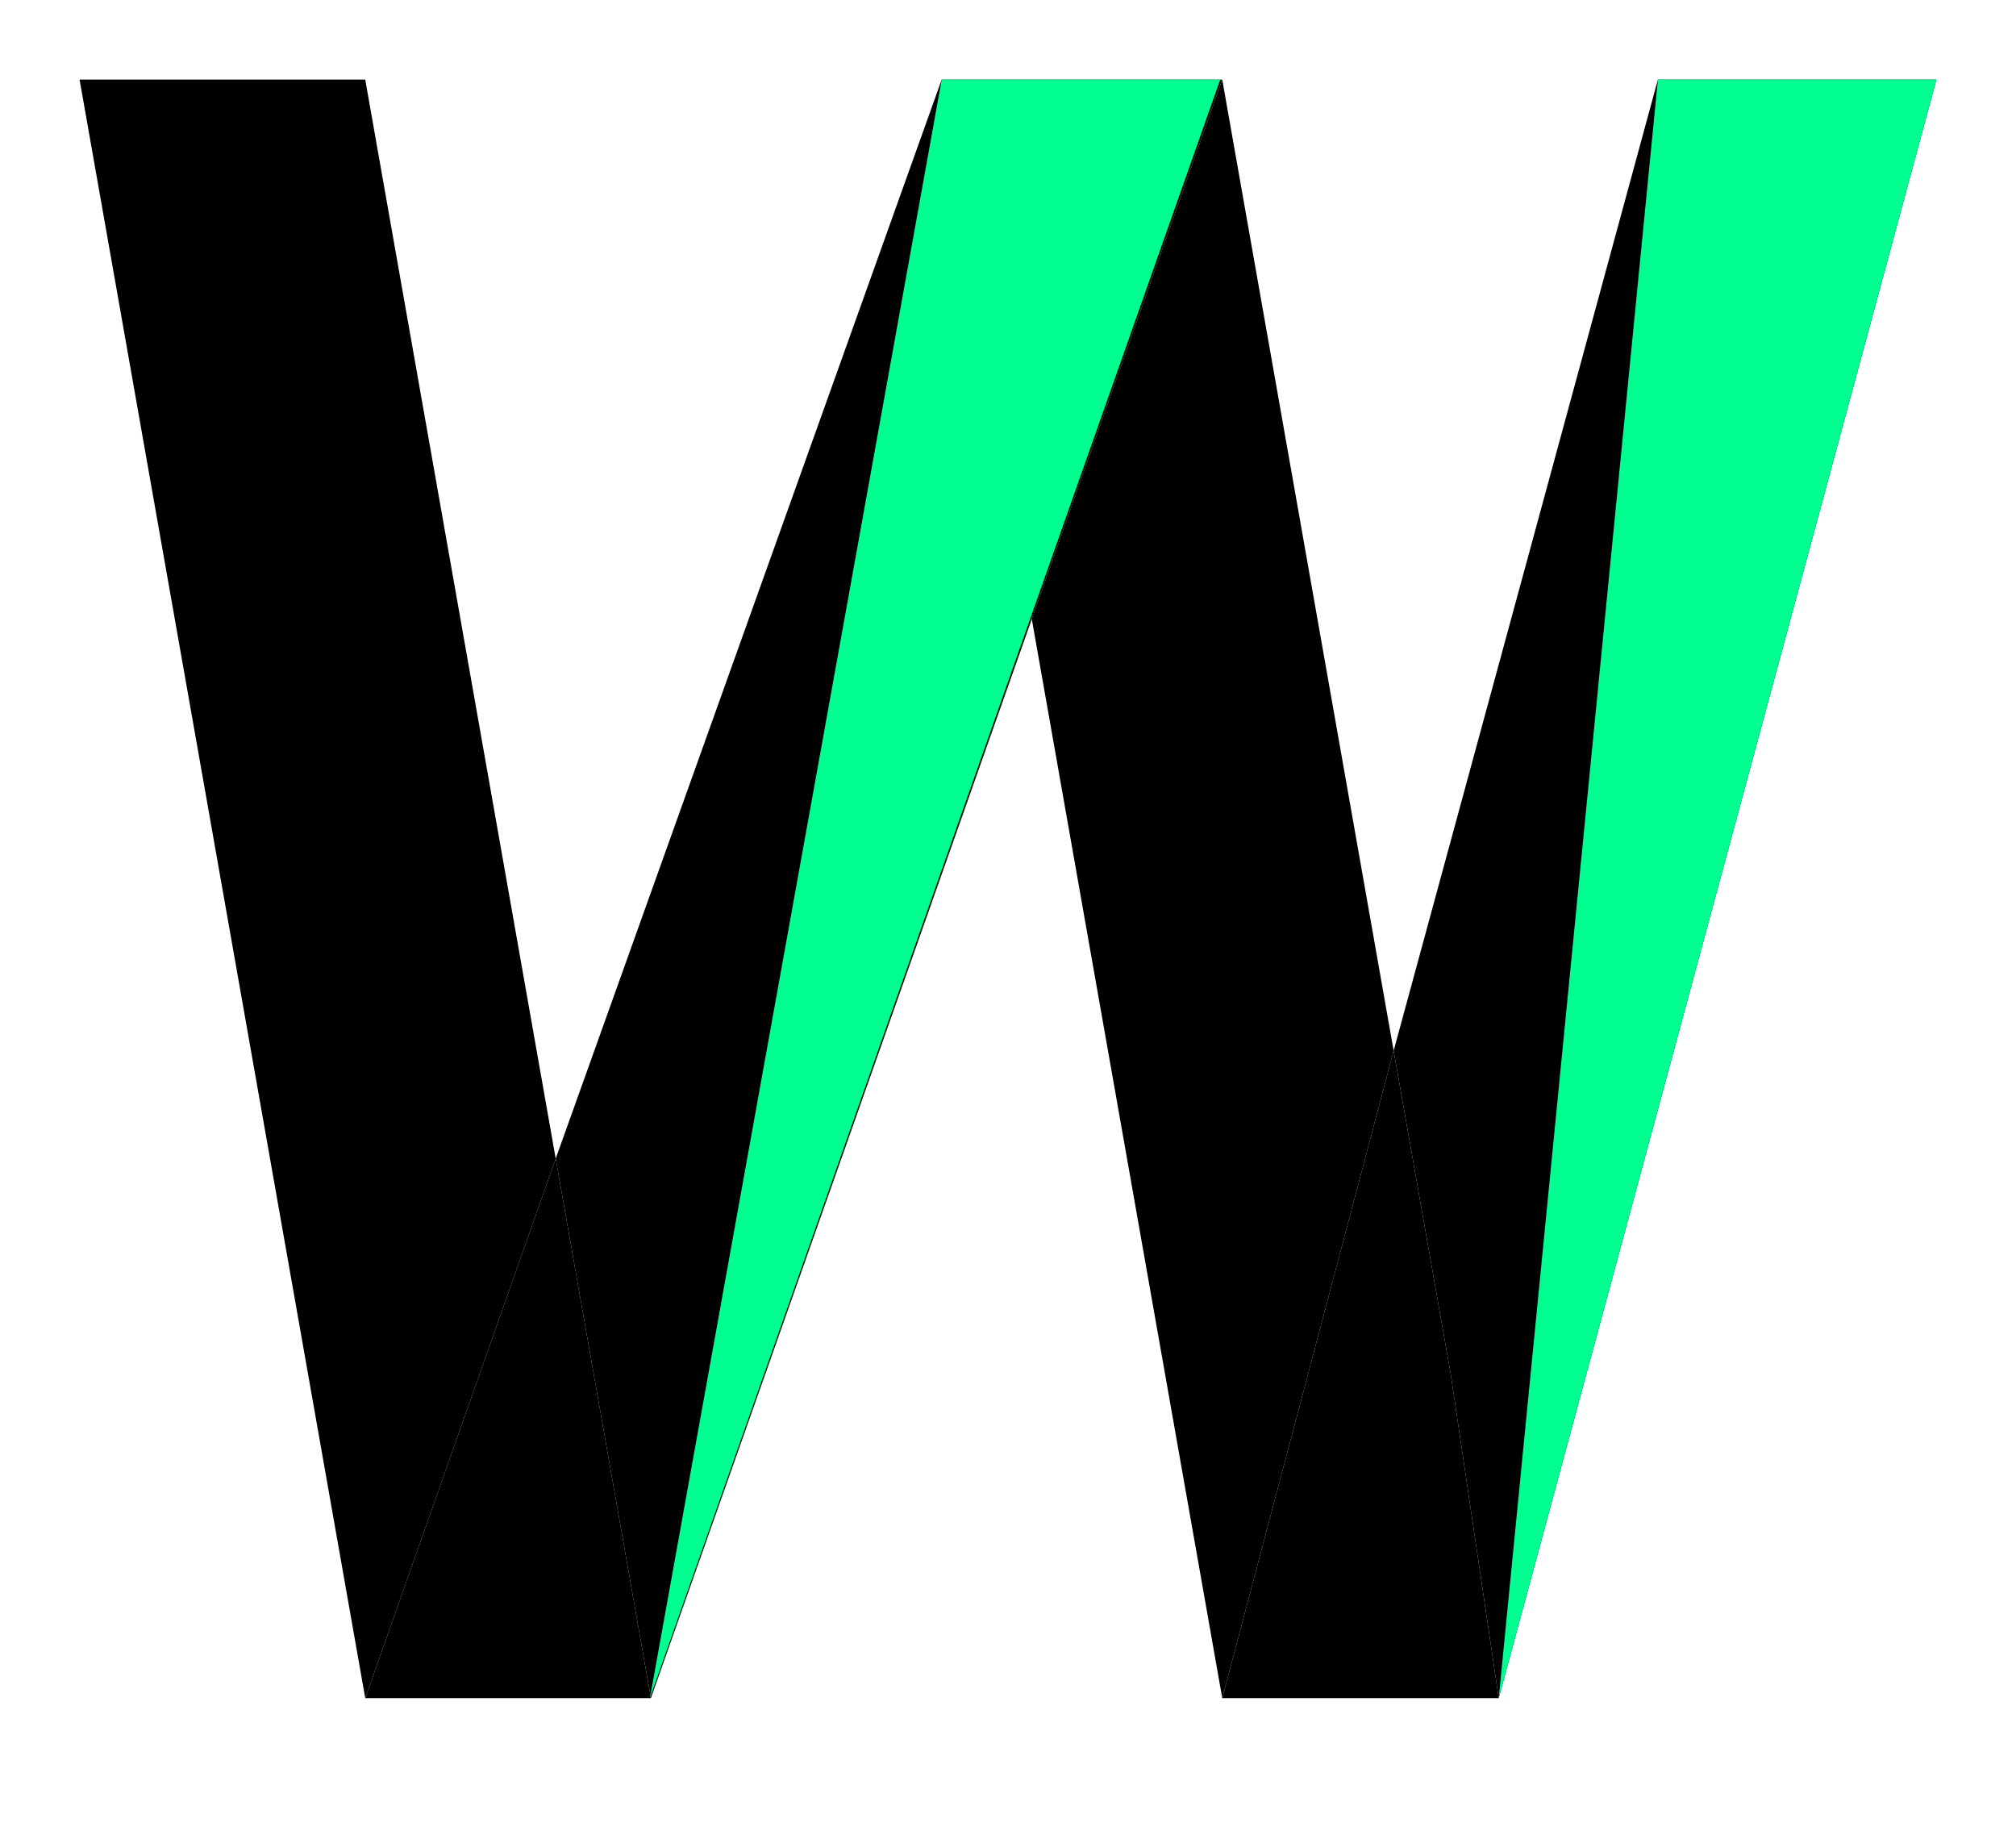
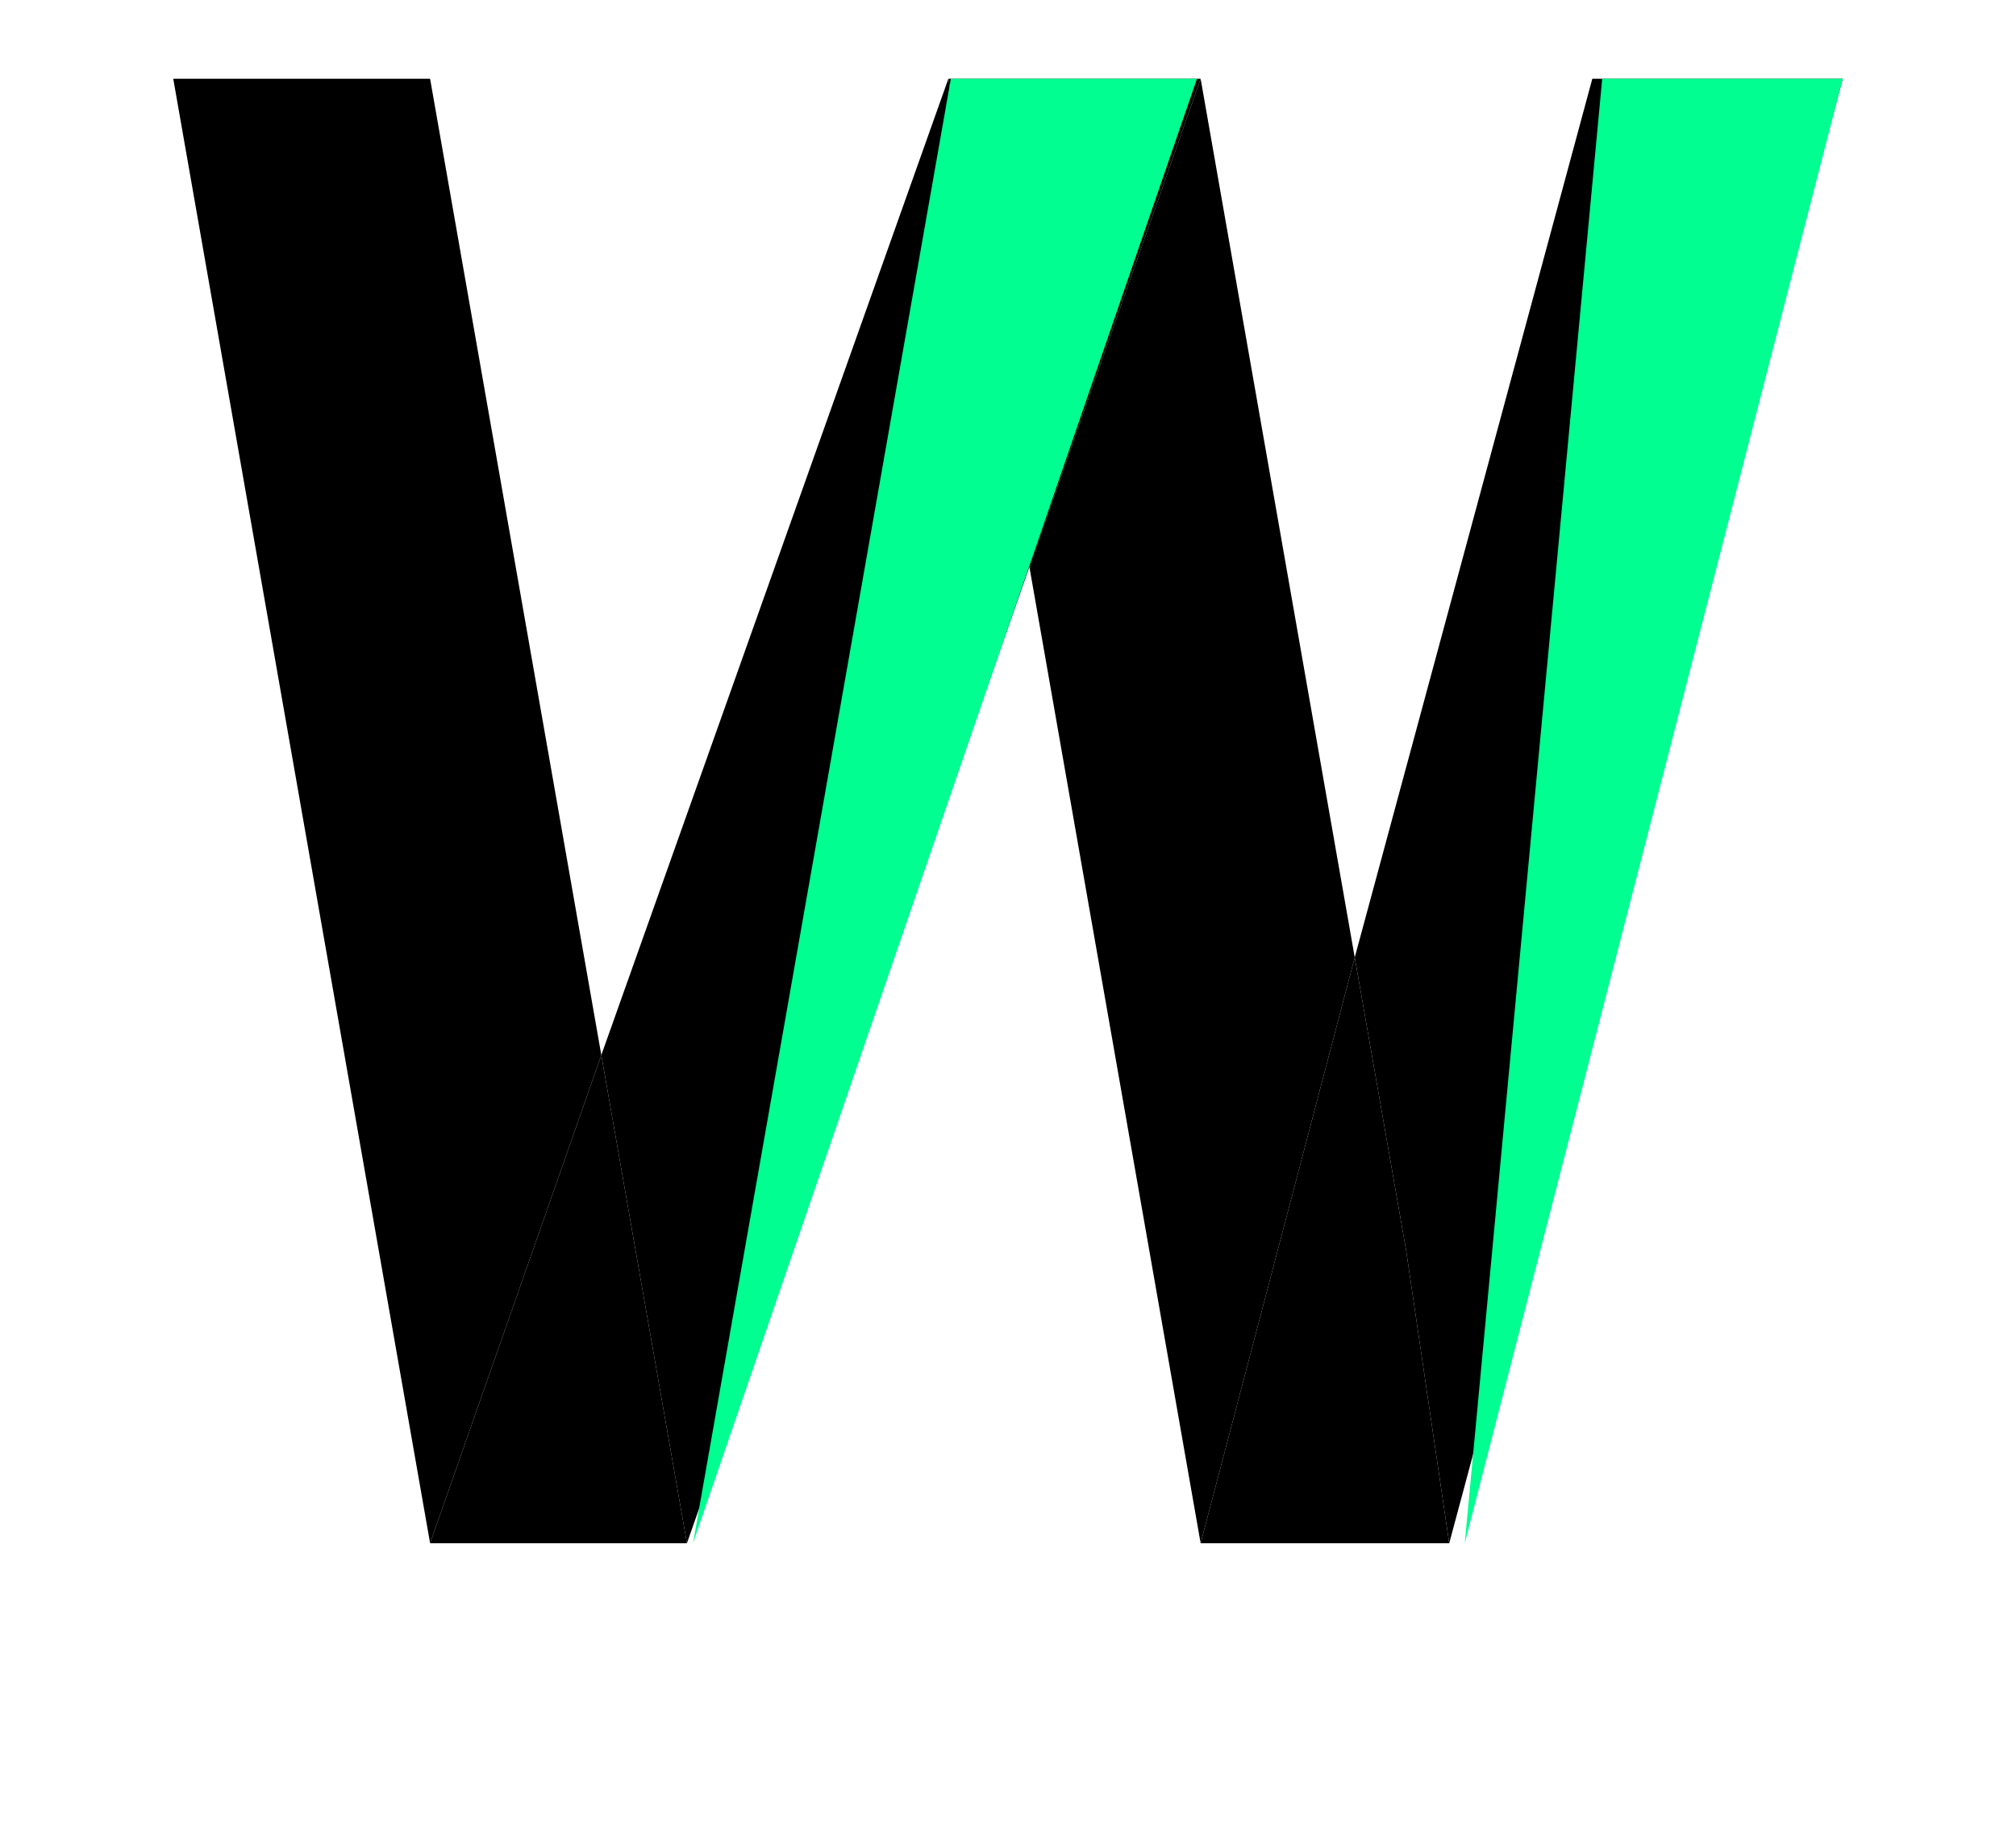
- <svg xmlns="http://www.w3.org/2000/svg" width="76" height="69" viewBox="0 0 76 69" fill="none">
+ <svg xmlns="http://www.w3.org/2000/svg" width="128" height="116" viewBox="0 0 128 116" fill="none">
  <g id="logo64">
    <g id="Vector 1">
-       <path d="M46.077 64H56.5L54.692 51.8L52.538 39.6L46.077 64Z" fill="black" />
-       <path d="M13.769 3C13.769 3 7.206 3 3 3C7.206 26.822 13.769 64 13.769 64L20.949 43.667L13.769 3Z" fill="black" />
-       <path d="M13.769 64H24.538L20.949 43.667L13.769 64Z" fill="black" />
-       <path d="M35.5 3L20.949 43.667L24.538 64L38.897 23.333L35.5 3Z" fill="black" />
-       <path d="M46.077 3H35.5L38.897 23.333L46.077 3Z" fill="black" />
-       <path d="M52.538 39.6L46.077 3L38.897 23.333L46.077 64L52.538 39.6Z" fill="black" />
-       <path d="M73 3H62.5L52.538 39.6L54.692 51.8L56.5 64L73 3Z" fill="black" />
+       <path d="M76.231 98H92.014L89.277 79.4L86.015 60.8L76.231 98Z" fill="black" />
+       <path d="M27.308 5C27.308 5 17.369 5 11 5C17.369 41.319 27.308 98 27.308 98L38.179 67L27.308 5Z" fill="black" />
+       <path d="M27.308 98H43.615L38.179 67L27.308 98Z" fill="black" />
+       <path d="M60.214 5L38.179 67L43.615 98L65.359 36L60.214 5Z" fill="black" />
+       <path d="M76.231 5H60.214L65.359 36L76.231 5Z" fill="black" />
+       <path d="M86.015 60.8L76.231 5L65.359 36L76.231 98L86.015 60.8Z" fill="black" />
+       <path d="M117 5H101.1L86.015 60.8L89.277 79.4L92.014 98L117 5Z" fill="black" />
    </g>
-     <path id="Vector 3" d="M46 3L24.5 64L35.5 3H46Z" fill="#00FE91" />
-     <path id="Vector 4" d="M73 3L56.5 64L62.5 3H73Z" fill="#00FE91" />
+     <path id="Vector 3" d="M76 5L44 98L60.372 5H76Z" fill="#00FE91" />
+     <path id="Vector 4" d="M117 5L93 98L101.727 5H117Z" fill="#00FE91" />
  </g>
</svg>
